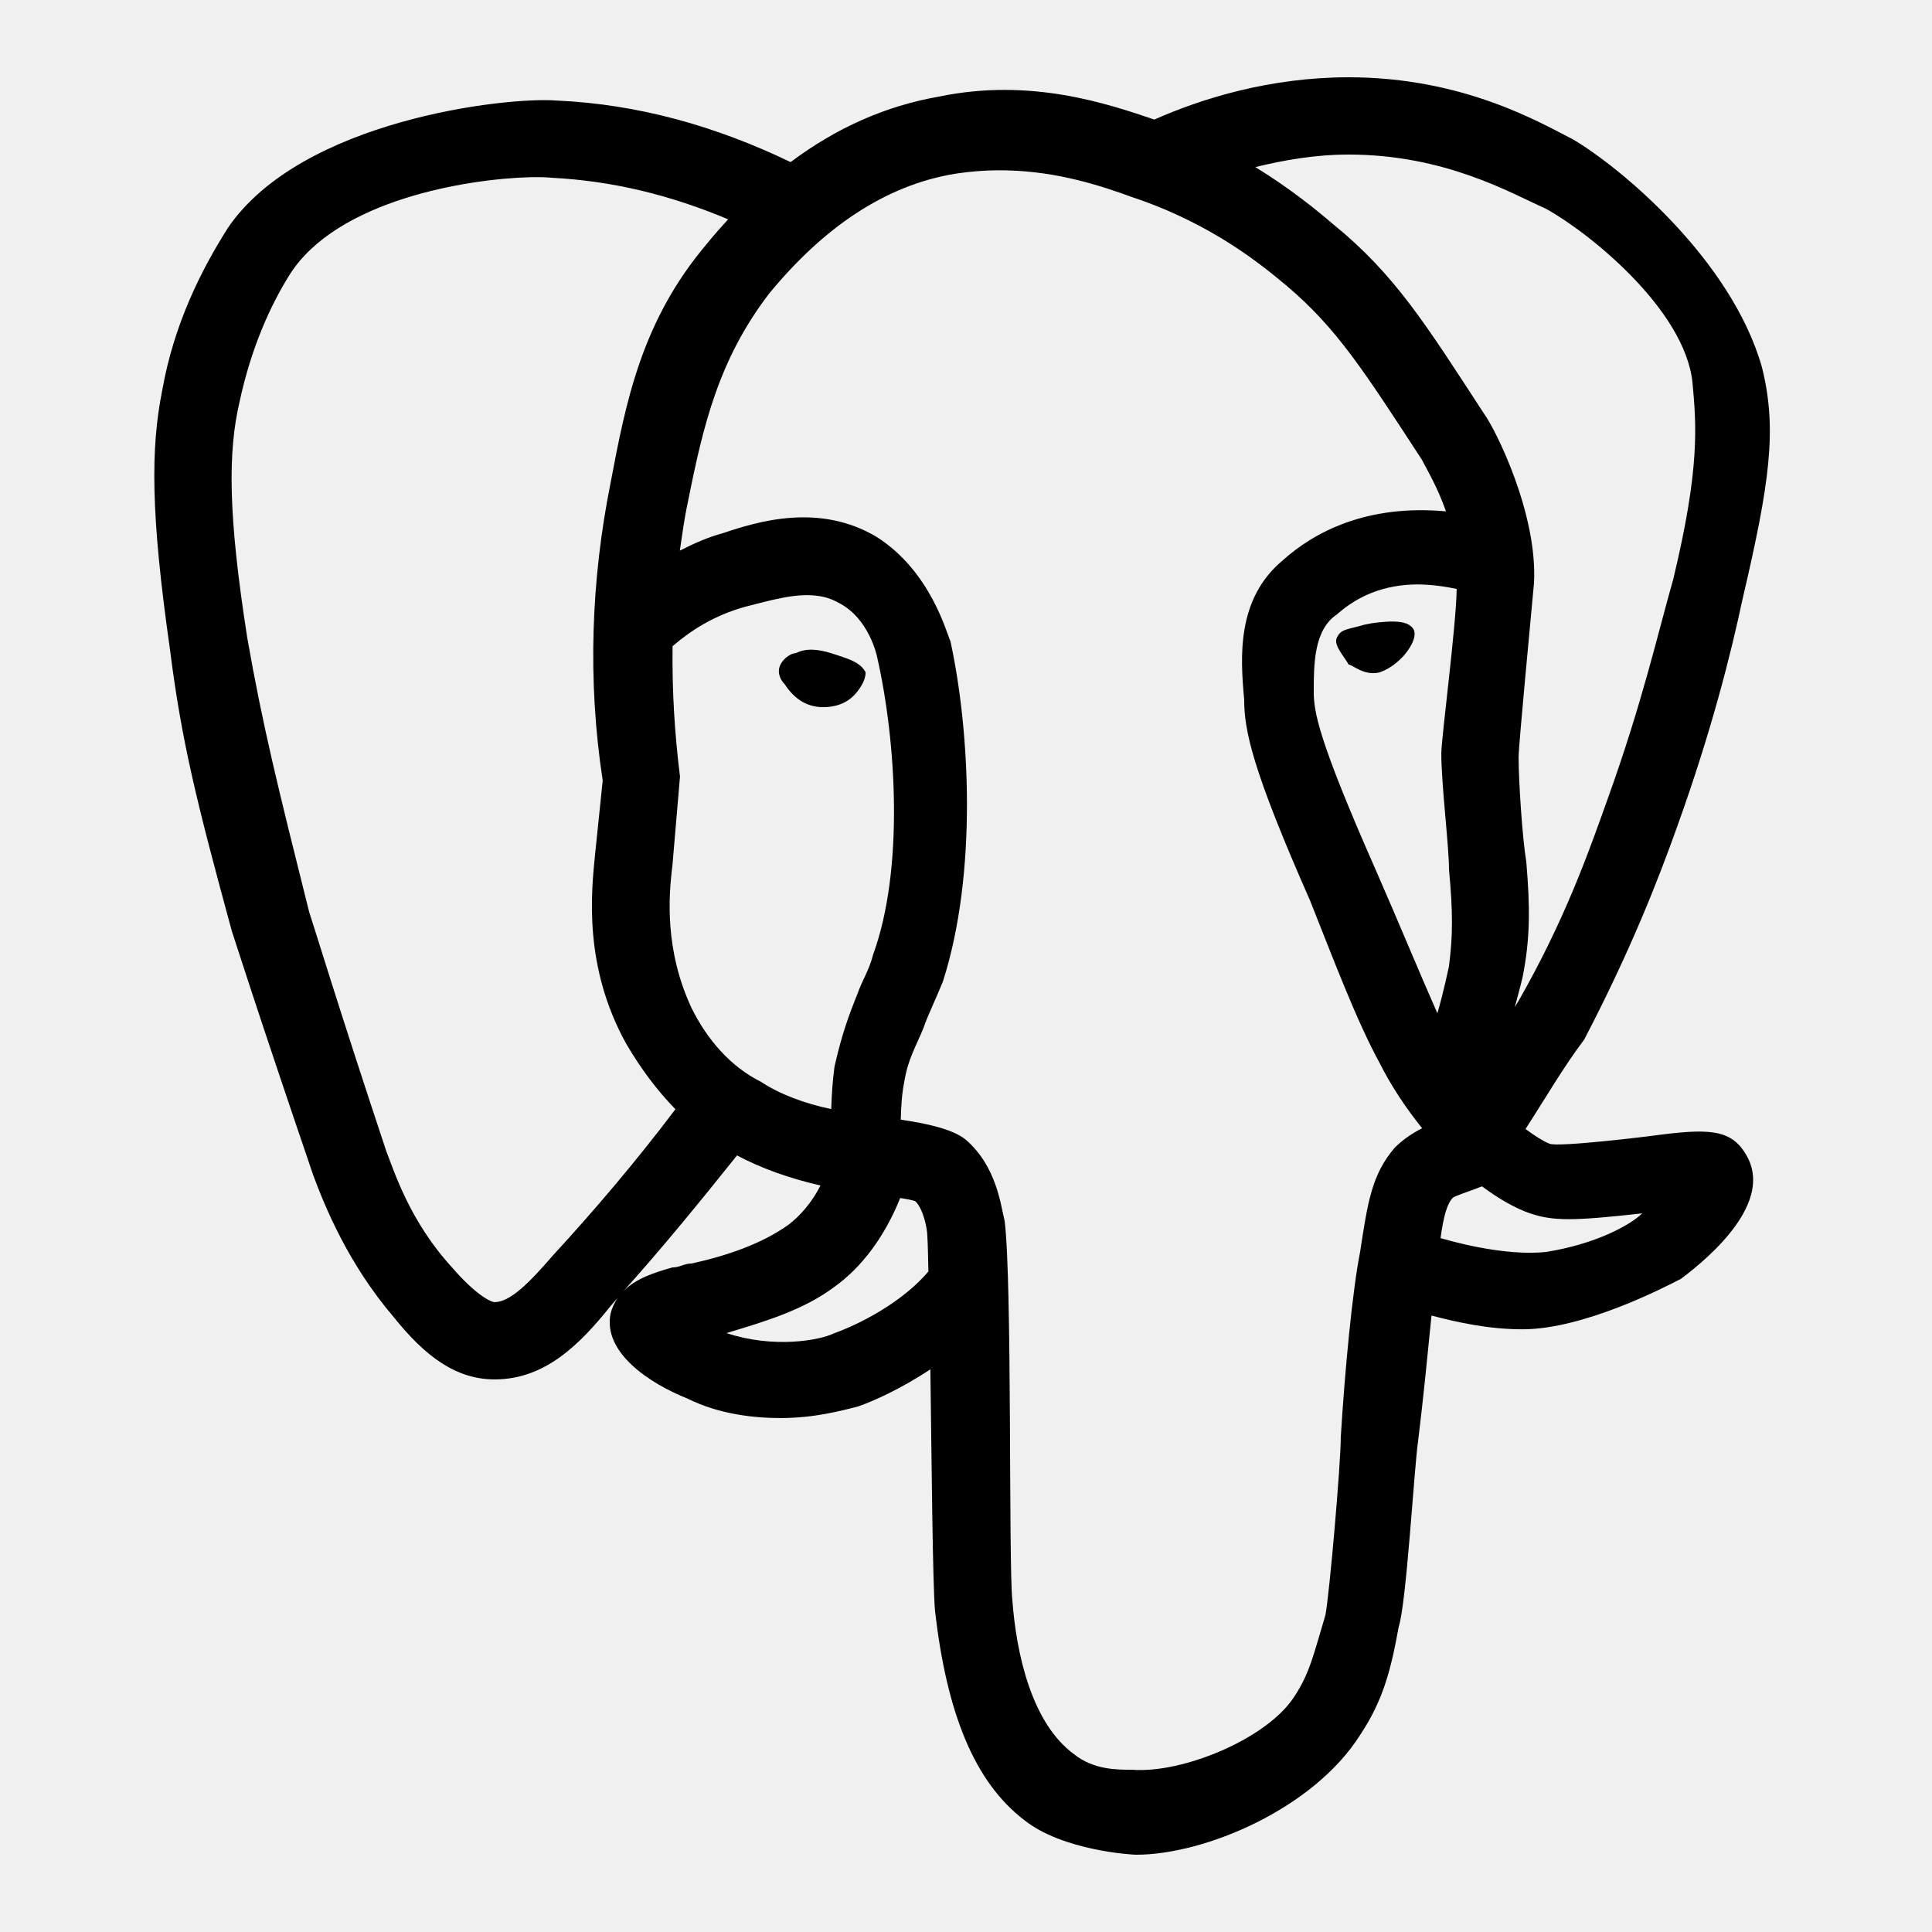
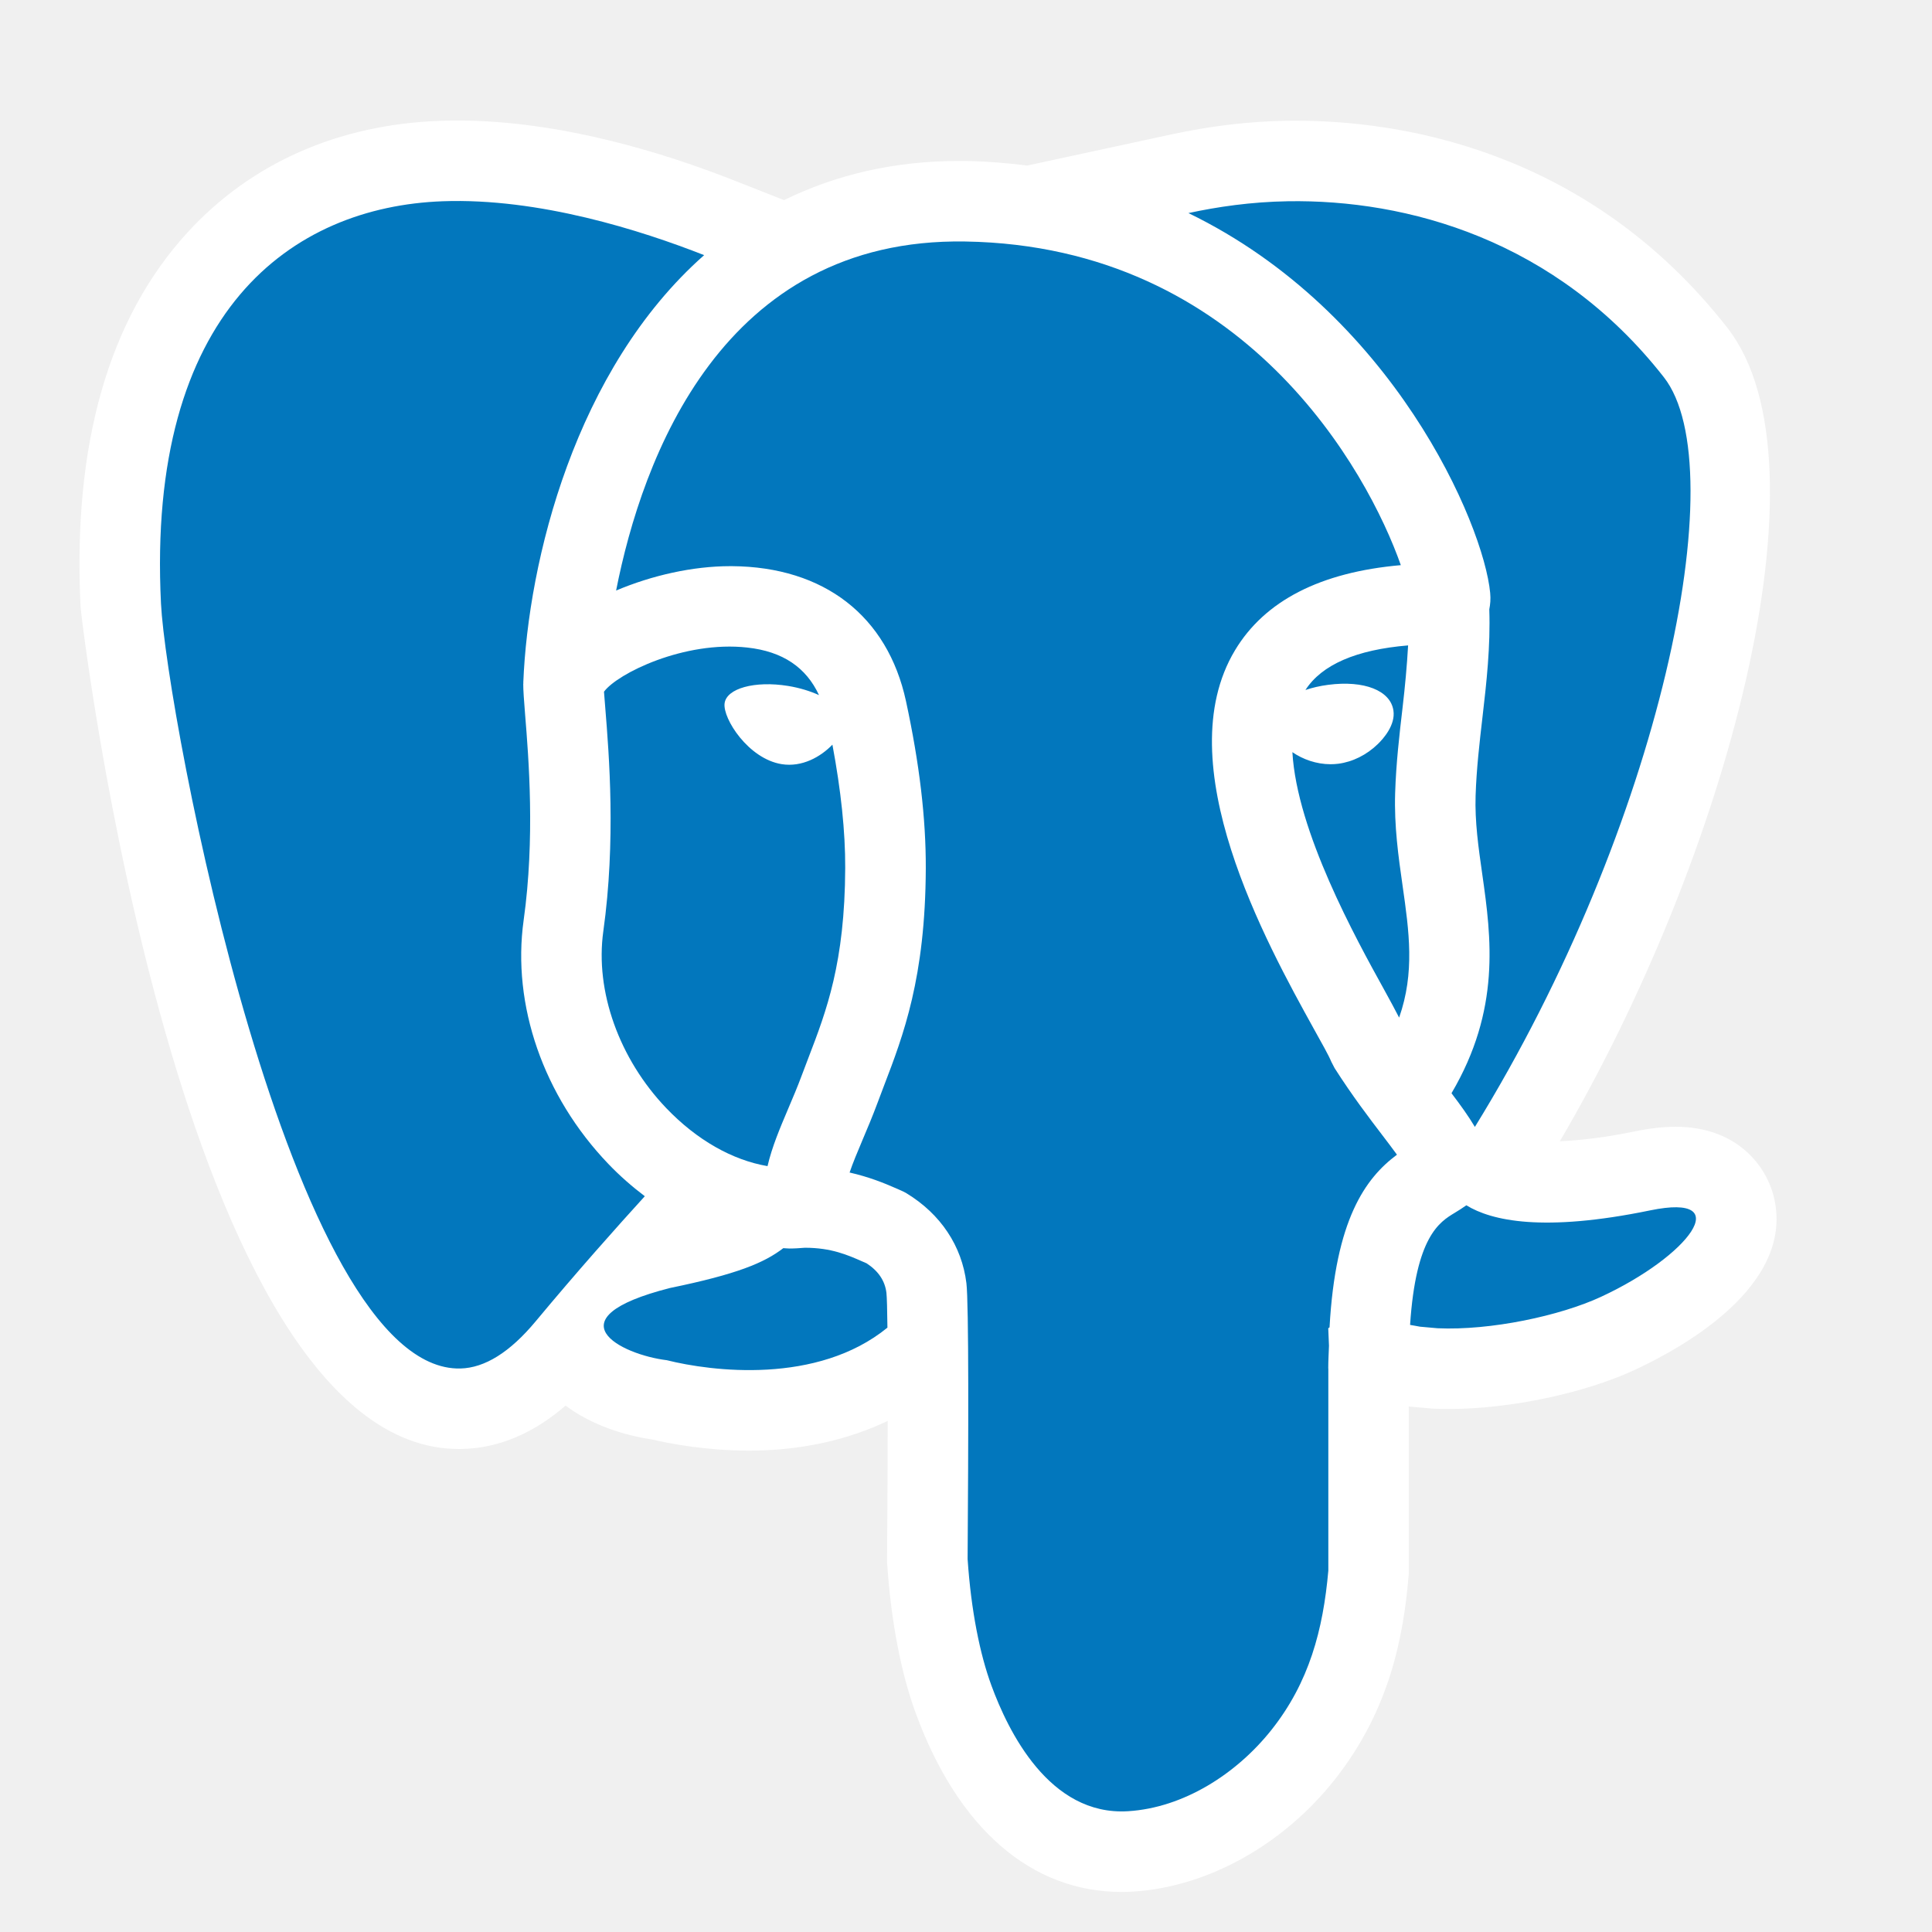
- <svg xmlns="http://www.w3.org/2000/svg" viewBox="0 0 50 50" width="50px" height="50px">
-   <path d="M 34.902 2 C 32.863 2 31.098 2.551 29.875 3.094 C 28.676 2.691 26.688 2.004 24.301 2.5 C 22.91 2.742 21.633 3.316 20.461 4.195 C 18.531 3.266 16.516 2.695 14.402 2.602 C 13.102 2.5 7.801 3.102 5.898 5.898 C 5.199 7 4.5 8.398 4.199 10.098 C 3.898 11.598 3.898 13.301 4.398 16.801 C 4.699 19.199 5.102 20.801 6 24.098 C 6.102 24.398 6.602 26 8.102 30.402 C 8.398 31.199 9 32.699 10.199 34.098 C 11 35.098 11.801 35.699 12.801 35.699 C 14.102 35.699 15 34.801 15.801 33.801 C 15.859 33.734 15.922 33.66 15.98 33.594 C 15.906 33.711 15.84 33.84 15.801 34 C 15.602 35 16.801 35.801 17.801 36.199 C 18.602 36.598 19.5 36.699 20.199 36.699 C 21.098 36.699 21.801 36.5 22.199 36.402 C 22.543 36.285 23.285 35.965 24.078 35.438 C 24.113 37.992 24.137 41.008 24.199 41.699 C 24.5 44.301 25.199 46.098 26.5 47.098 C 27.5 47.898 29.301 48 29.402 48 C 31.199 48 34 46.801 35.199 44.902 C 35.801 44 36 43.199 36.199 42.098 C 36.398 41.5 36.598 38 36.699 37.301 C 36.836 36.195 36.941 35.105 37.047 34.047 C 37.707 34.219 38.52 34.402 39.402 34.402 C 41 34.402 43.102 33.301 43.5 33.098 C 44.301 32.5 45.898 31.102 45.199 29.902 C 44.801 29.199 44.199 29.199 42.699 29.402 C 42.699 29.402 40.301 29.699 40.098 29.598 C 39.953 29.543 39.73 29.402 39.48 29.219 C 40 28.414 40.461 27.617 41 26.902 C 42.199 24.602 42.902 22.801 43.402 21.402 C 44.301 18.902 44.801 16.898 45.098 15.5 C 45.801 12.5 46 11.102 45.598 9.5 C 44.801 6.699 41.898 4.301 40.699 3.602 C 39.898 3.199 37.902 2 34.902 2 Z M 34.902 4 C 37.402 4 39.102 5 40 5.398 C 41.102 6 43.602 8 43.801 9.898 C 43.902 11 44 12.102 43.301 15 C 42.902 16.398 42.5 18.199 41.598 20.699 C 41.098 22.098 40.5 23.801 39.301 25.902 C 39.27 25.953 39.234 26.008 39.203 26.062 C 39.32 25.641 39.402 25.301 39.402 25.301 C 39.602 24.301 39.602 23.5 39.5 22.301 C 39.398 21.699 39.301 20.199 39.301 19.598 C 39.301 19.301 39.598 16.199 39.699 15.098 C 39.801 13.301 38.699 11.098 38.402 10.699 C 36.902 8.398 36.102 7.102 34.5 5.801 C 34.102 5.461 33.418 4.895 32.488 4.324 C 33.223 4.145 34.035 4 34.902 4 Z M 26.066 4.41 C 27.371 4.441 28.477 4.801 29.301 5.102 C 31.402 5.801 32.699 6.898 33.301 7.398 C 34.602 8.5 35.301 9.602 36.801 11.902 C 36.91 12.121 37.195 12.586 37.422 13.234 C 35.375 13.047 34.016 13.766 33.199 14.5 C 32 15.5 32.098 17 32.199 18.098 C 32.199 18.898 32.402 19.902 33.902 23.301 C 34.5 24.801 35.098 26.398 35.699 27.5 C 36.012 28.121 36.395 28.691 36.805 29.199 C 36.566 29.32 36.324 29.477 36.098 29.699 C 35.5 30.398 35.398 31.102 35.199 32.402 C 35 33.402 34.801 35.5 34.699 37.199 C 34.699 37.898 34.402 41.301 34.301 41.801 C 34 42.801 33.898 43.301 33.5 43.902 C 32.801 45 30.602 45.902 29.301 45.801 C 28.902 45.801 28.301 45.801 27.801 45.402 C 26.699 44.602 26.301 42.801 26.199 41.402 C 26.098 40.402 26.199 33.199 26 31.598 C 25.898 31.199 25.801 30.199 25 29.5 C 24.664 29.219 23.969 29.074 23.312 28.977 C 23.32 28.641 23.34 28.305 23.402 28 C 23.5 27.398 23.699 27.098 23.902 26.598 C 24 26.301 24.199 25.902 24.402 25.402 C 25.301 22.602 25.098 18.898 24.598 16.598 C 24.5 16.398 24.098 14.801 22.699 13.902 C 21.199 13 19.598 13.5 18.699 13.801 C 18.328 13.902 17.961 14.062 17.594 14.25 C 17.656 13.832 17.711 13.41 17.801 13 C 18.199 11 18.602 9.301 19.902 7.602 C 21.301 5.898 22.898 4.801 24.699 4.5 C 25.176 4.426 25.633 4.398 26.066 4.41 Z M 13.719 4.586 C 13.953 4.582 14.152 4.586 14.301 4.602 C 15.863 4.684 17.359 5.051 18.844 5.676 C 18.66 5.879 18.477 6.082 18.301 6.301 C 16.602 8.301 16.199 10.398 15.801 12.5 C 15.301 15 15.199 17.598 15.598 20.199 L 15.402 22.098 C 15.301 23.098 15.098 25 16.199 27 C 16.586 27.664 17.012 28.227 17.48 28.707 C 16.465 30.051 15.387 31.32 14.301 32.5 C 13.699 33.199 13.199 33.699 12.801 33.699 C 12.699 33.699 12.301 33.5 11.699 32.801 C 10.598 31.602 10.199 30.301 10 29.801 C 8.801 26.199 8.102 23.898 8 23.598 C 7.199 20.398 6.801 18.801 6.398 16.5 C 5.898 13.301 5.898 11.699 6.199 10.402 C 6.5 9 7 7.898 7.5 7.102 C 8.727 5.176 12.094 4.629 13.719 4.586 Z M 36.664 15.125 C 36.984 15.125 37.332 15.164 37.699 15.242 C 37.688 16.176 37.301 19.105 37.301 19.5 C 37.301 20.301 37.5 21.898 37.5 22.5 C 37.602 23.602 37.602 24.199 37.5 25 C 37.5 25 37.352 25.715 37.199 26.223 C 36.734 25.172 36.219 23.918 35.598 22.5 C 34.098 19.102 34 18.402 34 17.902 C 34 17.199 34 16.301 34.598 15.902 C 35.16 15.402 35.844 15.133 36.664 15.125 Z M 21.141 15.418 C 21.34 15.441 21.523 15.5 21.699 15.598 C 22.5 16 22.699 17 22.699 17 C 23.199 19.199 23.398 22.5 22.598 24.699 C 22.5 25.098 22.301 25.398 22.199 25.699 C 22 26.199 21.801 26.699 21.598 27.598 C 21.547 27.969 21.523 28.336 21.512 28.703 C 20.82 28.559 20.168 28.312 19.699 28 C 18.898 27.602 18.301 26.898 17.902 26.098 C 17.199 24.598 17.301 23.199 17.402 22.402 L 17.598 20.098 C 17.457 18.973 17.391 17.844 17.406 16.723 C 17.867 16.328 18.469 15.926 19.301 15.699 C 19.902 15.551 20.559 15.344 21.141 15.418 Z M 35.887 16.09 C 35.625 16.102 35.348 16.148 35.199 16.199 C 34.801 16.301 34.699 16.301 34.598 16.5 C 34.5 16.699 34.801 17 34.902 17.199 C 35 17.199 35.301 17.5 35.699 17.402 C 36 17.301 36.199 17.102 36.301 17 C 36.402 16.898 36.801 16.398 36.5 16.199 C 36.398 16.098 36.148 16.074 35.887 16.09 Z M 20.914 16.816 C 20.805 16.824 20.699 16.852 20.598 16.902 C 20.5 16.902 20.301 17 20.199 17.199 C 20.098 17.398 20.199 17.598 20.301 17.699 C 20.5 18 20.801 18.301 21.301 18.301 C 21.402 18.301 21.801 18.301 22.098 18 C 22.098 18 22.402 17.699 22.402 17.402 C 22.301 17.199 22.102 17.102 21.801 17 C 21.574 16.926 21.238 16.793 20.914 16.816 Z M 19.074 29.902 C 19.688 30.23 20.426 30.496 21.234 30.68 C 21.02 31.109 20.711 31.465 20.402 31.699 C 19.699 32.199 18.801 32.5 17.902 32.699 C 17.699 32.699 17.602 32.801 17.402 32.801 C 16.918 32.938 16.449 33.09 16.129 33.422 C 17.109 32.332 18.094 31.129 19.074 29.902 Z M 38.355 30.703 C 38.793 31.031 39.223 31.273 39.598 31.402 C 40.199 31.602 40.699 31.602 42.5 31.402 C 42.199 31.699 41.301 32.199 40 32.402 C 39.164 32.484 38.125 32.285 37.281 32.043 C 37.359 31.477 37.449 31.152 37.598 31 C 37.652 30.949 37.984 30.848 38.355 30.703 Z M 23.297 31.004 C 23.504 31.039 23.668 31.066 23.699 31.098 C 23.898 31.301 24 31.801 24 32 C 24.012 32.172 24.02 32.605 24.027 32.906 C 23.203 33.871 21.879 34.406 21.598 34.5 C 21.199 34.699 20 34.898 18.801 34.5 C 19.801 34.199 20.801 33.902 21.598 33.301 C 22.297 32.801 22.898 32.004 23.297 31.004 Z" />
+ <svg xmlns="http://www.w3.org/2000/svg" viewBox="0 0 48 48" width="48px" height="48px">
+   <path fill="#fff" d="M44.083,29.79c-0.183-0.829-0.935-1.796-2.452-1.796c-0.31,0-0.649,0.039-1.035,0.119c-0.708,0.146-1.311,0.217-1.842,0.241c4.133-7.04,6.816-16.819,4.159-20.214c-3.501-4.473-8.214-5.141-10.711-5.141L31.967,3c-0.929,0.015-1.893,0.129-2.863,0.339l-3.583,0.774C25.033,4.052,24.536,4.009,24.018,4l-0.03,0l-0.016,0l-0.152-0.001c-1.593,0-3.046,0.338-4.341,0.973l-1.251-0.493c-1.72-0.678-4.308-1.485-6.868-1.485c-0.144,0-0.287,0.003-0.431,0.008C8.407,3.093,6.241,4.05,4.664,5.769C2.696,7.915,1.8,11.054,2.003,15.1C2.013,15.309,4.461,36,11.4,36h0.025l0.064-0.001c0.901-0.022,1.76-0.384,2.563-1.077c0.613,0.46,1.406,0.732,2.145,0.84c0.488,0.115,1.366,0.278,2.418,0.278c1.284,0,2.442-0.263,3.44-0.738c-0.001,0.88-0.006,1.994-0.016,3.418l-0.001,0.075l0.005,0.075c0.097,1.419,0.342,2.698,0.711,3.701c1.051,2.859,2.866,4.434,5.111,4.434c0.093,0,0.188-0.003,0.284-0.009c1.846-0.114,3.717-1.151,5.004-2.772c1.393-1.755,1.715-3.607,1.839-5.026L35,39.111v-0.088v-4.079l0.103,0.01l0.436,0.038l0.042,0.004l0.042,0.002c0.124,0.006,0.252,0.008,0.381,0.008c1.507,0,3.362-0.391,4.616-0.974C41.819,33.476,44.559,31.948,44.083,29.79z" />
+   <path fill="#0277bd" d="M33,34c0-0.205,0.012-0.376,0.018-0.565C33.008,33.184,33,33,33,33s0.012-0.009,0.032-0.022c0.149-2.673,0.886-3.703,1.675-4.29c-0.11-0.153-0.237-0.318-0.356-0.475c-0.333-0.437-0.748-0.979-1.192-1.674l-0.082-0.158c-0.067-0.164-0.229-0.447-0.435-0.819c-1.183-2.14-3.645-6.592-1.96-9.404c0.738-1.232,2.122-1.942,4.121-2.117C33.986,11.718,30.925,6.115,23.985,6c-0.002,0-0.004,0-0.006,0c-6.041-0.098-8.026,5.392-8.672,8.672c0.89-0.377,1.906-0.606,2.836-0.606c0.014,0,0.029,0,0.043,0c2.29,0.017,3.865,1.239,4.323,3.354c0.335,1.552,0.496,2.91,0.492,4.153c-0.01,2.719-0.558,4.149-1.042,5.411l-0.154,0.408c-0.124,0.334-0.255,0.645-0.379,0.937c-0.126,0.298-0.237,0.563-0.318,0.802c0.484,0.11,0.864,0.265,1.125,0.38l0.151,0.066c0.047,0.02,0.094,0.043,0.137,0.069c0.848,0.516,1.376,1.309,1.489,2.233c0.061,0.498,0.051,3.893,0.03,6.855c0.087,1.285,0.305,2.364,0.593,3.146c0.409,1.114,1.431,3.241,3.394,3.119c1.37-0.085,2.687-0.919,3.561-2.019c0.938-1.181,1.284-2.487,1.414-3.958V34z" />
+   <path fill="#0277bd" d="M15.114 28.917c-1.613-1.683-2.399-3.947-2.104-6.056.285-2.035.124-4.027.037-5.098-.029-.357-.048-.623-.047-.77 0-.008.002-.015.003-.023 0-.004-.002-.007-.002-.011.121-3.021 1.286-7.787 4.493-10.62C15.932 5.724 13.388 4.913 11 5 7.258 5.136 3.636 7.724 4 15c.137 2.73 3.222 19.103 7.44 19 .603-.015 1.229-.402 1.872-1.176 1.017-1.223 2.005-2.332 2.708-3.104C15.705 29.481 15.401 29.217 15.114 28.917zM37.023 14.731c.015.154.002.286-.022.408.031.92-.068 1.813-.169 2.677-.074.636-.15 1.293-.171 1.952-.021.645.07 1.282.166 1.956.225 1.578.459 3.359-.765 5.437.225.296.423.571.581.837 4.61-7.475 6.468-16.361 4.695-18.626C38.655 5.944 34.941 4.952 31.999 5c-.921.015-1.758.139-2.473.294C34.602 7.754 36.863 13.026 37.023 14.731zM41 30.071c-2.665.55-3.947.257-4.569-.126-.1.072-.2.133-.293.19-.372.225-.961.583-1.105 2.782.083.016.156.025.246.044L35.714 33c1.32.06 3.049-.31 4.063-.781C41.962 31.205 43.153 29.627 41 30.071zM22.023 32.119c-.037-.298-.198-.539-.492-.732l-.108-.047C21.062 31.181 20.653 31 20 31h-.004c-.127.01-.253.019-.38.019-.052 0-.103-.007-.155-.009-.474.365-1.148.647-2.816.99-2.98.759-1.221 1.655-.078 1.794 1.106.277 3.735.614 5.481-.809C22.043 32.537 22.035 32.229 22.023 32.119z" />
+   <path fill="#0277bd" d="M20.681 18.501c-.292.302-.753.566-1.262.484-.828-.134-1.463-1.133-1.417-1.508h0c.044-.374.751-.569 1.578-.435.287.047.548.128.768.228-.32-.688-.899-1.085-1.782-1.182-1.565-.174-3.226.644-3.56 1.097.007.11.02.251.033.417.093 1.147.265 3.284-.05 5.537-.208 1.485.393 3.169 1.567 4.395.757.79 1.641 1.29 2.513 1.438.111-.478.309-.944.513-1.425.113-.265.233-.547.346-.852l.162-.427c.443-1.155.9-2.35.909-4.703C21.003 20.66 20.892 19.627 20.681 18.501zM34.847 22.007c-.104-.729-.211-1.484-.185-2.303.023-.742.105-1.442.184-2.119.062-.533.11-1.045.138-1.55-1.289.107-2.145.479-2.551 1.108.168-.057.358-.102.568-.129.892-.116 1.543.141 1.618.637.055.363-.253.705-.388.836-.277.269-.626.442-.981.488-.064.008-.129.012-.192.012-.353 0-.69-.121-.949-.3.112 1.973 1.567 4.612 2.283 5.907.153.277.271.498.369.688C35.154 24.163 35.009 23.143 34.847 22.007z" />
</svg>
